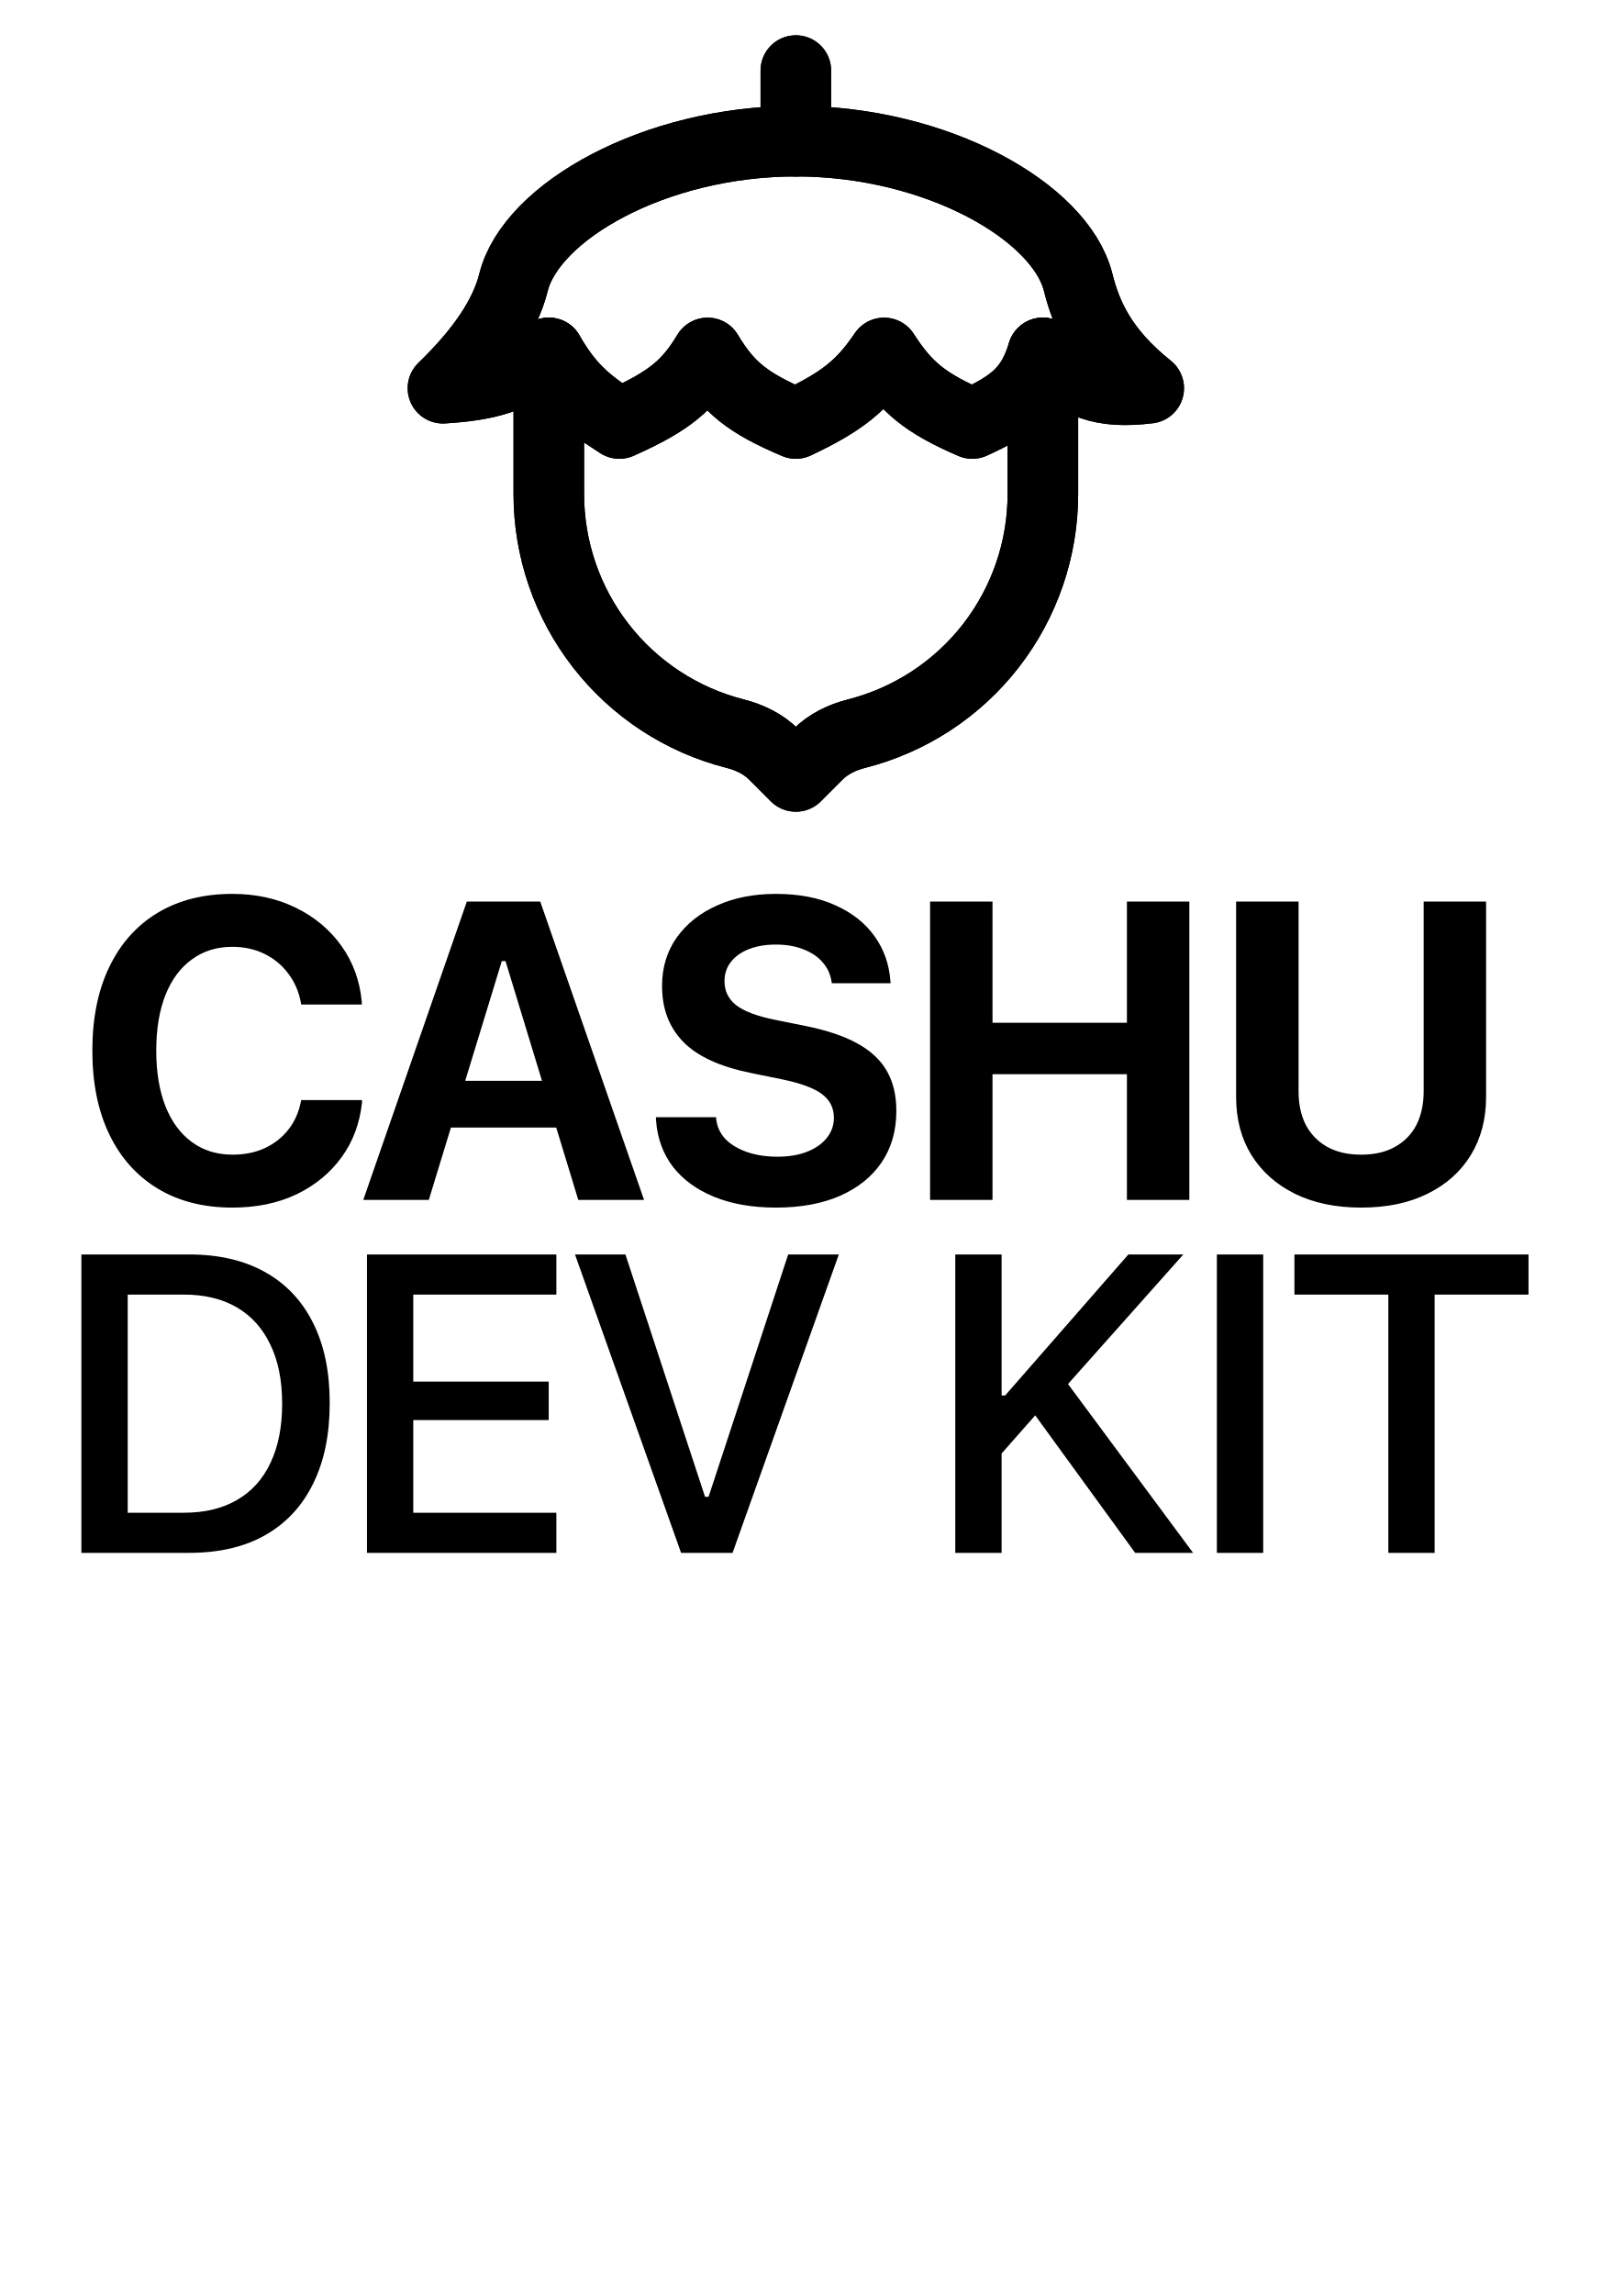
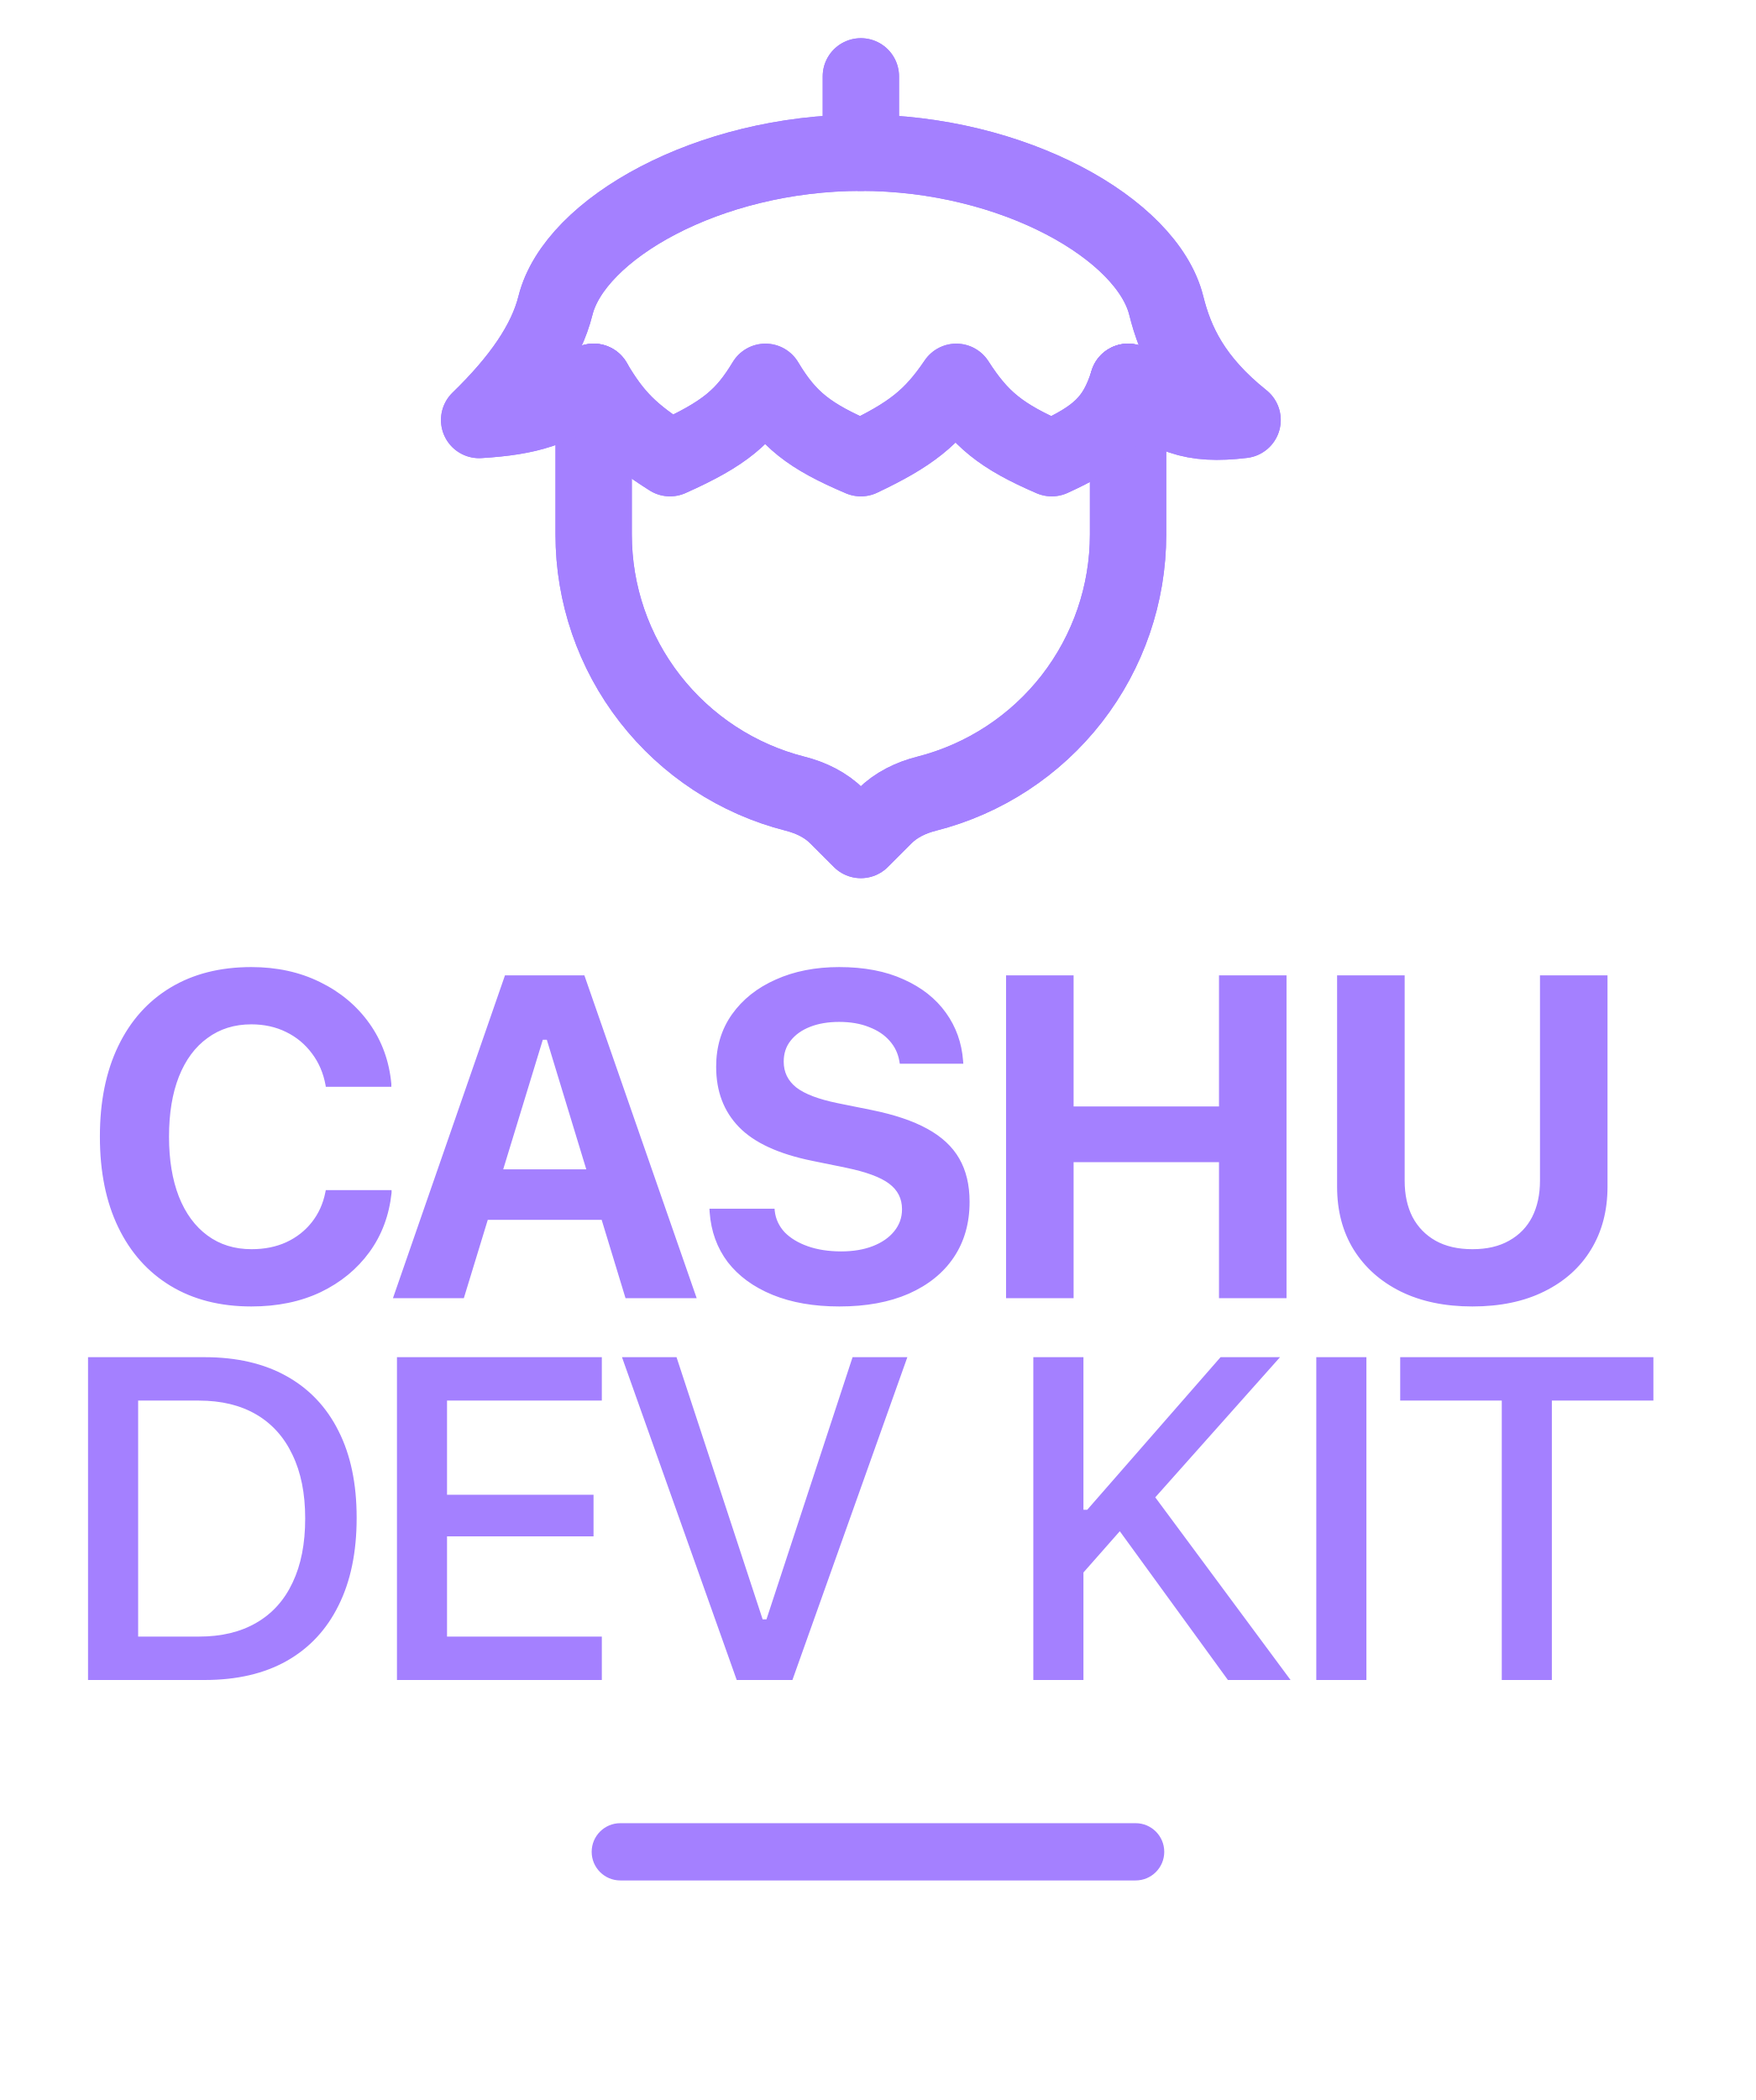
- <svg xmlns="http://www.w3.org/2000/svg" width="46" height="65" viewBox="0 0 46 65" fill="none">
+ <svg xmlns="http://www.w3.org/2000/svg" width="46" height="55" viewBox="0 0 46 55" preserveAspectRatio="xMidYMid meet" fill="none">
  <g id="small">
-     <path d="M22.552 4V2" stroke="black" stroke-width="2" stroke-linecap="round" stroke-linejoin="round" />
-     <path d="M15.552 10V14C15.552 15.557 16.071 17.069 17.027 18.298C17.983 19.527 19.32 20.403 20.829 20.787C21.241 20.891 21.631 21.079 21.931 21.379L22.552 22L23.173 21.379C23.473 21.079 23.863 20.891 24.275 20.787C25.784 20.403 27.122 19.528 28.078 18.299C29.033 17.069 29.552 15.557 29.552 14V10" stroke="black" stroke-width="2" stroke-linecap="round" stroke-linejoin="round" />
-     <path d="M22.552 4C18.552 4 15.052 6 14.552 8C14.309 8.97 13.633 9.952 12.552 11C13.862 10.918 14.524 10.71 15.552 10C16.092 10.92 16.534 11.356 17.552 12C19.004 11.353 19.506 10.902 20.052 10C20.647 10.995 21.203 11.427 22.552 12C23.862 11.379 24.414 10.942 25.052 10C25.681 10.977 26.214 11.423 27.552 12C28.761 11.452 29.232 11.033 29.552 10C30.584 10.916 31.235 11.157 32.552 11C31.255 9.964 30.794 8.97 30.552 8C30.052 6 26.552 4 22.552 4Z" stroke="black" stroke-width="2" stroke-linecap="round" stroke-linejoin="round" />
+     <path d="M22.552 4V2" stroke="#a480ff" stroke-width="2" stroke-linecap="round" stroke-linejoin="round" fill="none" />
+     <path d="M15.552 10V14C15.552 15.557 16.071 17.069 17.027 18.298C17.983 19.527 19.32 20.403 20.829 20.787C21.241 20.891 21.631 21.079 21.931 21.379L22.552 22L23.173 21.379C23.473 21.079 23.863 20.891 24.275 20.787C25.784 20.403 27.122 19.528 28.078 18.299C29.033 17.069 29.552 15.557 29.552 14V10" stroke="#a480ff" stroke-width="2" stroke-linecap="round" stroke-linejoin="round" fill="none" />
+     <path d="M22.552 4C18.552 4 15.052 6 14.552 8C14.309 8.97 13.633 9.952 12.552 11C13.862 10.918 14.524 10.71 15.552 10C16.092 10.92 16.534 11.356 17.552 12C19.004 11.353 19.506 10.902 20.052 10C20.647 10.995 21.203 11.427 22.552 12C23.862 11.379 24.414 10.942 25.052 10C25.681 10.977 26.214 11.423 27.552 12C28.761 11.452 29.232 11.033 29.552 10C30.584 10.916 31.235 11.157 32.552 11C31.255 9.964 30.794 8.97 30.552 8C30.052 6 26.552 4 22.552 4Z" stroke="#a480ff" stroke-width="2" stroke-linecap="round" stroke-linejoin="round" fill="none" />
  </g>
  <g id="large">
-     <path d="M22.552 4V2" stroke="black" stroke-width="2" stroke-linecap="round" stroke-linejoin="round" />
-     <path d="M15.552 10V14C15.552 15.557 16.071 17.069 17.027 18.298C17.983 19.527 19.32 20.403 20.829 20.787C21.241 20.891 21.631 21.079 21.931 21.379L22.552 22L23.173 21.379C23.473 21.079 23.863 20.891 24.275 20.787C25.784 20.403 27.122 19.528 28.078 18.299C29.033 17.069 29.552 15.557 29.552 14V10" stroke="black" stroke-width="2" stroke-linecap="round" stroke-linejoin="round" />
-     <path d="M22.552 4C18.552 4 15.052 6 14.552 8C14.309 8.97 13.633 9.952 12.552 11C13.862 10.918 14.524 10.71 15.552 10C16.092 10.92 16.534 11.356 17.552 12C19.004 11.353 19.506 10.902 20.052 10C20.647 10.995 21.203 11.427 22.552 12C23.862 11.379 24.414 10.942 25.052 10C25.681 10.977 26.214 11.423 27.552 12C28.761 11.452 29.232 11.033 29.552 10C30.584 10.916 31.235 11.157 32.552 11C31.255 9.964 30.794 8.97 30.552 8C30.052 6 26.552 4 22.552 4Z" stroke="black" stroke-width="2" stroke-linecap="round" stroke-linejoin="round" />
-     <path d="M6.584 34.217C5.768 34.217 5.063 34.037 4.469 33.678C3.875 33.318 3.418 32.807 3.098 32.143C2.777 31.479 2.617 30.689 2.617 29.775V29.764C2.617 28.85 2.777 28.061 3.098 27.396C3.418 26.732 3.873 26.223 4.463 25.867C5.057 25.508 5.764 25.328 6.584 25.328C7.252 25.328 7.852 25.459 8.383 25.721C8.918 25.982 9.35 26.344 9.678 26.805C10.006 27.266 10.197 27.793 10.252 28.387V28.463H8.535L8.529 28.422C8.471 28.105 8.352 27.828 8.172 27.59C7.992 27.348 7.766 27.16 7.492 27.027C7.223 26.895 6.92 26.828 6.584 26.828C6.143 26.828 5.76 26.947 5.436 27.186C5.111 27.42 4.861 27.758 4.686 28.199C4.514 28.637 4.428 29.158 4.428 29.764V29.775C4.428 30.377 4.514 30.898 4.686 31.34C4.861 31.781 5.111 32.121 5.436 32.359C5.76 32.598 6.145 32.717 6.59 32.717C6.93 32.717 7.232 32.656 7.498 32.535C7.768 32.41 7.99 32.236 8.166 32.014C8.346 31.787 8.465 31.523 8.524 31.223L8.535 31.17H10.258V31.24C10.195 31.83 10.002 32.348 9.678 32.793C9.354 33.238 8.928 33.588 8.4 33.842C7.873 34.092 7.268 34.217 6.584 34.217ZM10.294 34L13.229 25.545H14.735V27.232H14.22L12.151 34H10.294ZM11.864 31.949L12.298 30.625H16.206L16.639 31.949H11.864ZM16.387 34L14.325 27.232V25.545H15.309L18.251 34H16.387ZM21.99 34.217C21.318 34.217 20.734 34.115 20.238 33.912C19.742 33.709 19.351 33.424 19.066 33.057C18.785 32.685 18.627 32.25 18.591 31.75L18.585 31.656H20.291L20.296 31.715C20.32 31.926 20.406 32.111 20.554 32.272C20.706 32.428 20.91 32.551 21.164 32.641C21.418 32.73 21.709 32.775 22.037 32.775C22.353 32.775 22.63 32.728 22.869 32.635C23.107 32.541 23.293 32.412 23.425 32.248C23.562 32.08 23.63 31.889 23.63 31.674V31.668C23.63 31.391 23.517 31.168 23.291 31C23.068 30.832 22.693 30.693 22.166 30.584L21.275 30.402C20.396 30.223 19.757 29.928 19.359 29.518C18.96 29.107 18.761 28.582 18.761 27.941V27.936C18.761 27.412 18.9 26.955 19.177 26.564C19.455 26.174 19.835 25.871 20.32 25.656C20.804 25.438 21.359 25.328 21.984 25.328C22.64 25.328 23.203 25.436 23.671 25.65C24.144 25.861 24.513 26.152 24.779 26.523C25.044 26.891 25.195 27.311 25.23 27.783L25.236 27.859H23.572L23.56 27.789C23.525 27.586 23.439 27.408 23.302 27.256C23.169 27.104 22.99 26.984 22.763 26.898C22.541 26.809 22.281 26.764 21.984 26.764C21.695 26.764 21.441 26.807 21.222 26.893C21.003 26.979 20.834 27.1 20.712 27.256C20.591 27.408 20.531 27.59 20.531 27.801V27.807C20.531 28.08 20.64 28.305 20.859 28.48C21.081 28.652 21.441 28.789 21.937 28.891L22.834 29.072C23.431 29.193 23.918 29.357 24.293 29.564C24.671 29.771 24.951 30.031 25.13 30.344C25.31 30.656 25.4 31.033 25.4 31.475V31.48C25.4 32.039 25.261 32.523 24.984 32.934C24.71 33.34 24.318 33.656 23.806 33.883C23.298 34.105 22.693 34.217 21.99 34.217ZM26.356 34V25.545H28.125V28.979H31.934V25.545H33.703V34H31.934V30.438H28.125V34H26.356ZM38.573 34.217C37.85 34.217 37.224 34.086 36.692 33.824C36.165 33.562 35.755 33.197 35.462 32.728C35.173 32.26 35.028 31.711 35.028 31.082V25.545H36.798V30.924C36.798 31.287 36.866 31.604 37.003 31.873C37.144 32.139 37.345 32.346 37.606 32.494C37.872 32.643 38.194 32.717 38.573 32.717C38.952 32.717 39.272 32.643 39.534 32.494C39.8 32.346 40.001 32.139 40.138 31.873C40.274 31.604 40.343 31.287 40.343 30.924V25.545H42.112V31.082C42.112 31.707 41.968 32.256 41.679 32.728C41.394 33.197 40.985 33.562 40.454 33.824C39.927 34.086 39.3 34.217 38.573 34.217ZM2.306 44V35.545H5.359C6.199 35.545 6.915 35.711 7.509 36.043C8.103 36.375 8.556 36.853 8.868 37.478C9.185 38.103 9.343 38.859 9.343 39.746V39.758C9.343 40.652 9.185 41.416 8.868 42.049C8.556 42.682 8.103 43.166 7.509 43.502C6.919 43.834 6.202 44 5.359 44H2.306ZM3.619 42.863H5.212C5.802 42.863 6.304 42.742 6.718 42.5C7.136 42.258 7.452 41.906 7.667 41.445C7.886 40.984 7.995 40.428 7.995 39.775V39.764C7.995 39.115 7.884 38.56 7.661 38.1C7.443 37.639 7.126 37.287 6.712 37.045C6.298 36.803 5.798 36.682 5.212 36.682H3.619V42.863ZM10.399 44V35.545H15.766V36.682H11.711V39.148H15.549V40.238H11.711V42.863H15.766V44H10.399ZM19.3 44L16.294 35.545H17.723L19.979 42.412H20.079L22.335 35.545H23.77L20.759 44H19.3ZM28.272 41.31L28.207 39.541H28.483L31.975 35.545H33.533L30.147 39.348L29.449 39.975L28.272 41.31ZM27.07 44V35.545H28.383V44H27.07ZM32.168 44L29.233 39.963L30.158 39.072L33.809 44H32.168ZM34.483 44V35.545H35.796V44H34.483ZM39.342 44V36.682H36.681V35.545H43.314V36.682H40.654V44H39.342Z" fill="black" />
+     <path d="M22.552 4V2" stroke="#a480ff" stroke-width="2" stroke-linecap="round" stroke-linejoin="round" fill="none" />
+     <path d="M15.552 10V14C15.552 15.557 16.071 17.069 17.027 18.298C17.983 19.527 19.32 20.403 20.829 20.787C21.241 20.891 21.631 21.079 21.931 21.379L22.552 22L23.173 21.379C23.473 21.079 23.863 20.891 24.275 20.787C25.784 20.403 27.122 19.528 28.078 18.299C29.033 17.069 29.552 15.557 29.552 14V10" stroke="#a480ff" stroke-width="2" stroke-linecap="round" stroke-linejoin="round" fill="none" />
+     <path d="M22.552 4C18.552 4 15.052 6 14.552 8C14.309 8.97 13.633 9.952 12.552 11C13.862 10.918 14.524 10.71 15.552 10C16.092 10.92 16.534 11.356 17.552 12C19.004 11.353 19.506 10.902 20.052 10C20.647 10.995 21.203 11.427 22.552 12C23.862 11.379 24.414 10.942 25.052 10C25.681 10.977 26.214 11.423 27.552 12C28.761 11.452 29.232 11.033 29.552 10C30.584 10.916 31.235 11.157 32.552 11C31.255 9.964 30.794 8.97 30.552 8C30.052 6 26.552 4 22.552 4Z" stroke="#a480ff" stroke-width="2" stroke-linecap="round" stroke-linejoin="round" fill="none" />
+     <path d="M6.584 34.217C5.768 34.217 5.063 34.037 4.469 33.678C3.875 33.318 3.418 32.807 3.098 32.143C2.777 31.479 2.617 30.689 2.617 29.775V29.764C2.617 28.85 2.777 28.061 3.098 27.396C3.418 26.732 3.873 26.223 4.463 25.867C5.057 25.508 5.764 25.328 6.584 25.328C7.252 25.328 7.852 25.459 8.383 25.721C8.918 25.982 9.35 26.344 9.678 26.805C10.006 27.266 10.197 27.793 10.252 28.387V28.463H8.535L8.529 28.422C8.471 28.105 8.352 27.828 8.172 27.59C7.992 27.348 7.766 27.16 7.492 27.027C7.223 26.895 6.92 26.828 6.584 26.828C6.143 26.828 5.76 26.947 5.436 27.186C5.111 27.42 4.861 27.758 4.686 28.199C4.514 28.637 4.428 29.158 4.428 29.764V29.775C4.428 30.377 4.514 30.898 4.686 31.34C4.861 31.781 5.111 32.121 5.436 32.359C5.76 32.598 6.145 32.717 6.59 32.717C6.93 32.717 7.232 32.656 7.498 32.535C7.768 32.41 7.99 32.236 8.166 32.014C8.346 31.787 8.465 31.523 8.524 31.223L8.535 31.17H10.258V31.24C10.195 31.83 10.002 32.348 9.678 32.793C9.354 33.238 8.928 33.588 8.4 33.842C7.873 34.092 7.268 34.217 6.584 34.217ZM10.294 34L13.229 25.545H14.735V27.232H14.22L12.151 34H10.294ZM11.864 31.949L12.298 30.625H16.206L16.639 31.949H11.864ZM16.387 34L14.325 27.232V25.545H15.309L18.251 34H16.387ZM21.99 34.217C21.318 34.217 20.734 34.115 20.238 33.912C19.742 33.709 19.351 33.424 19.066 33.057C18.785 32.685 18.627 32.25 18.591 31.75L18.585 31.656H20.291L20.296 31.715C20.32 31.926 20.406 32.111 20.554 32.272C20.706 32.428 20.91 32.551 21.164 32.641C21.418 32.73 21.709 32.775 22.037 32.775C22.353 32.775 22.63 32.728 22.869 32.635C23.107 32.541 23.293 32.412 23.425 32.248C23.562 32.08 23.63 31.889 23.63 31.674V31.668C23.63 31.391 23.517 31.168 23.291 31C23.068 30.832 22.693 30.693 22.166 30.584L21.275 30.402C20.396 30.223 19.757 29.928 19.359 29.518C18.96 29.107 18.761 28.582 18.761 27.941V27.936C18.761 27.412 18.9 26.955 19.177 26.564C19.455 26.174 19.835 25.871 20.32 25.656C20.804 25.438 21.359 25.328 21.984 25.328C22.64 25.328 23.203 25.436 23.671 25.65C24.144 25.861 24.513 26.152 24.779 26.523C25.044 26.891 25.195 27.311 25.23 27.783L25.236 27.859H23.572L23.56 27.789C23.525 27.586 23.439 27.408 23.302 27.256C23.169 27.104 22.99 26.984 22.763 26.898C22.541 26.809 22.281 26.764 21.984 26.764C21.695 26.764 21.441 26.807 21.222 26.893C21.003 26.979 20.834 27.1 20.712 27.256C20.591 27.408 20.531 27.59 20.531 27.801V27.807C20.531 28.08 20.64 28.305 20.859 28.48C21.081 28.652 21.441 28.789 21.937 28.891L22.834 29.072C23.431 29.193 23.918 29.357 24.293 29.564C24.671 29.771 24.951 30.031 25.13 30.344C25.31 30.656 25.4 31.033 25.4 31.475V31.48C25.4 32.039 25.261 32.523 24.984 32.934C24.71 33.34 24.318 33.656 23.806 33.883C23.298 34.105 22.693 34.217 21.99 34.217ZM26.356 34V25.545H28.125V28.979H31.934V25.545H33.703V34H31.934V30.438H28.125V34H26.356ZM38.573 34.217C37.85 34.217 37.224 34.086 36.692 33.824C36.165 33.562 35.755 33.197 35.462 32.728C35.173 32.26 35.028 31.711 35.028 31.082V25.545H36.798V30.924C36.798 31.287 36.866 31.604 37.003 31.873C37.144 32.139 37.345 32.346 37.606 32.494C37.872 32.643 38.194 32.717 38.573 32.717C38.952 32.717 39.272 32.643 39.534 32.494C39.8 32.346 40.001 32.139 40.138 31.873C40.274 31.604 40.343 31.287 40.343 30.924V25.545H42.112V31.082C42.112 31.707 41.968 32.256 41.679 32.728C41.394 33.197 40.985 33.562 40.454 33.824C39.927 34.086 39.3 34.217 38.573 34.217ZM2.306 44V35.545H5.359C6.199 35.545 6.915 35.711 7.509 36.043C8.103 36.375 8.556 36.853 8.868 37.478C9.185 38.103 9.343 38.859 9.343 39.746V39.758C9.343 40.652 9.185 41.416 8.868 42.049C8.556 42.682 8.103 43.166 7.509 43.502C6.919 43.834 6.202 44 5.359 44H2.306ZM3.619 42.863H5.212C5.802 42.863 6.304 42.742 6.718 42.5C7.136 42.258 7.452 41.906 7.667 41.445C7.886 40.984 7.995 40.428 7.995 39.775V39.764C7.995 39.115 7.884 38.56 7.661 38.1C7.443 37.639 7.126 37.287 6.712 37.045C6.298 36.803 5.798 36.682 5.212 36.682H3.619V42.863ZM10.399 44V35.545H15.766V36.682H11.711V39.148H15.549V40.238H11.711V42.863H15.766V44H10.399ZM19.3 44L16.294 35.545H17.723L19.979 42.412H20.079L22.335 35.545H23.77L20.759 44H19.3ZM28.272 41.31L28.207 39.541H28.483L31.975 35.545H33.533L30.147 39.348L29.449 39.975L28.272 41.31ZM27.07 44V35.545H28.383V44H27.07ZM32.168 44L29.233 39.963L30.158 39.072L33.809 44H32.168ZM34.483 44V35.545H35.796V44H34.483ZM39.342 44V36.682H36.681V35.545H43.314V36.682H40.654V44H39.342Z" fill="#a480ff" />
+     <path d="M15.5 48.5C15.5 48.086 15.836 47.75 16.25 47.75H29.75C30.164 47.75 30.5 48.086 30.5 48.5V48.5C30.5 48.914 30.164 49.25 29.75 49.25H16.25C15.836 49.25 15.5 48.914 15.5 48.5V48.5Z" fill="#a480ff" />
  </g>
</svg>
